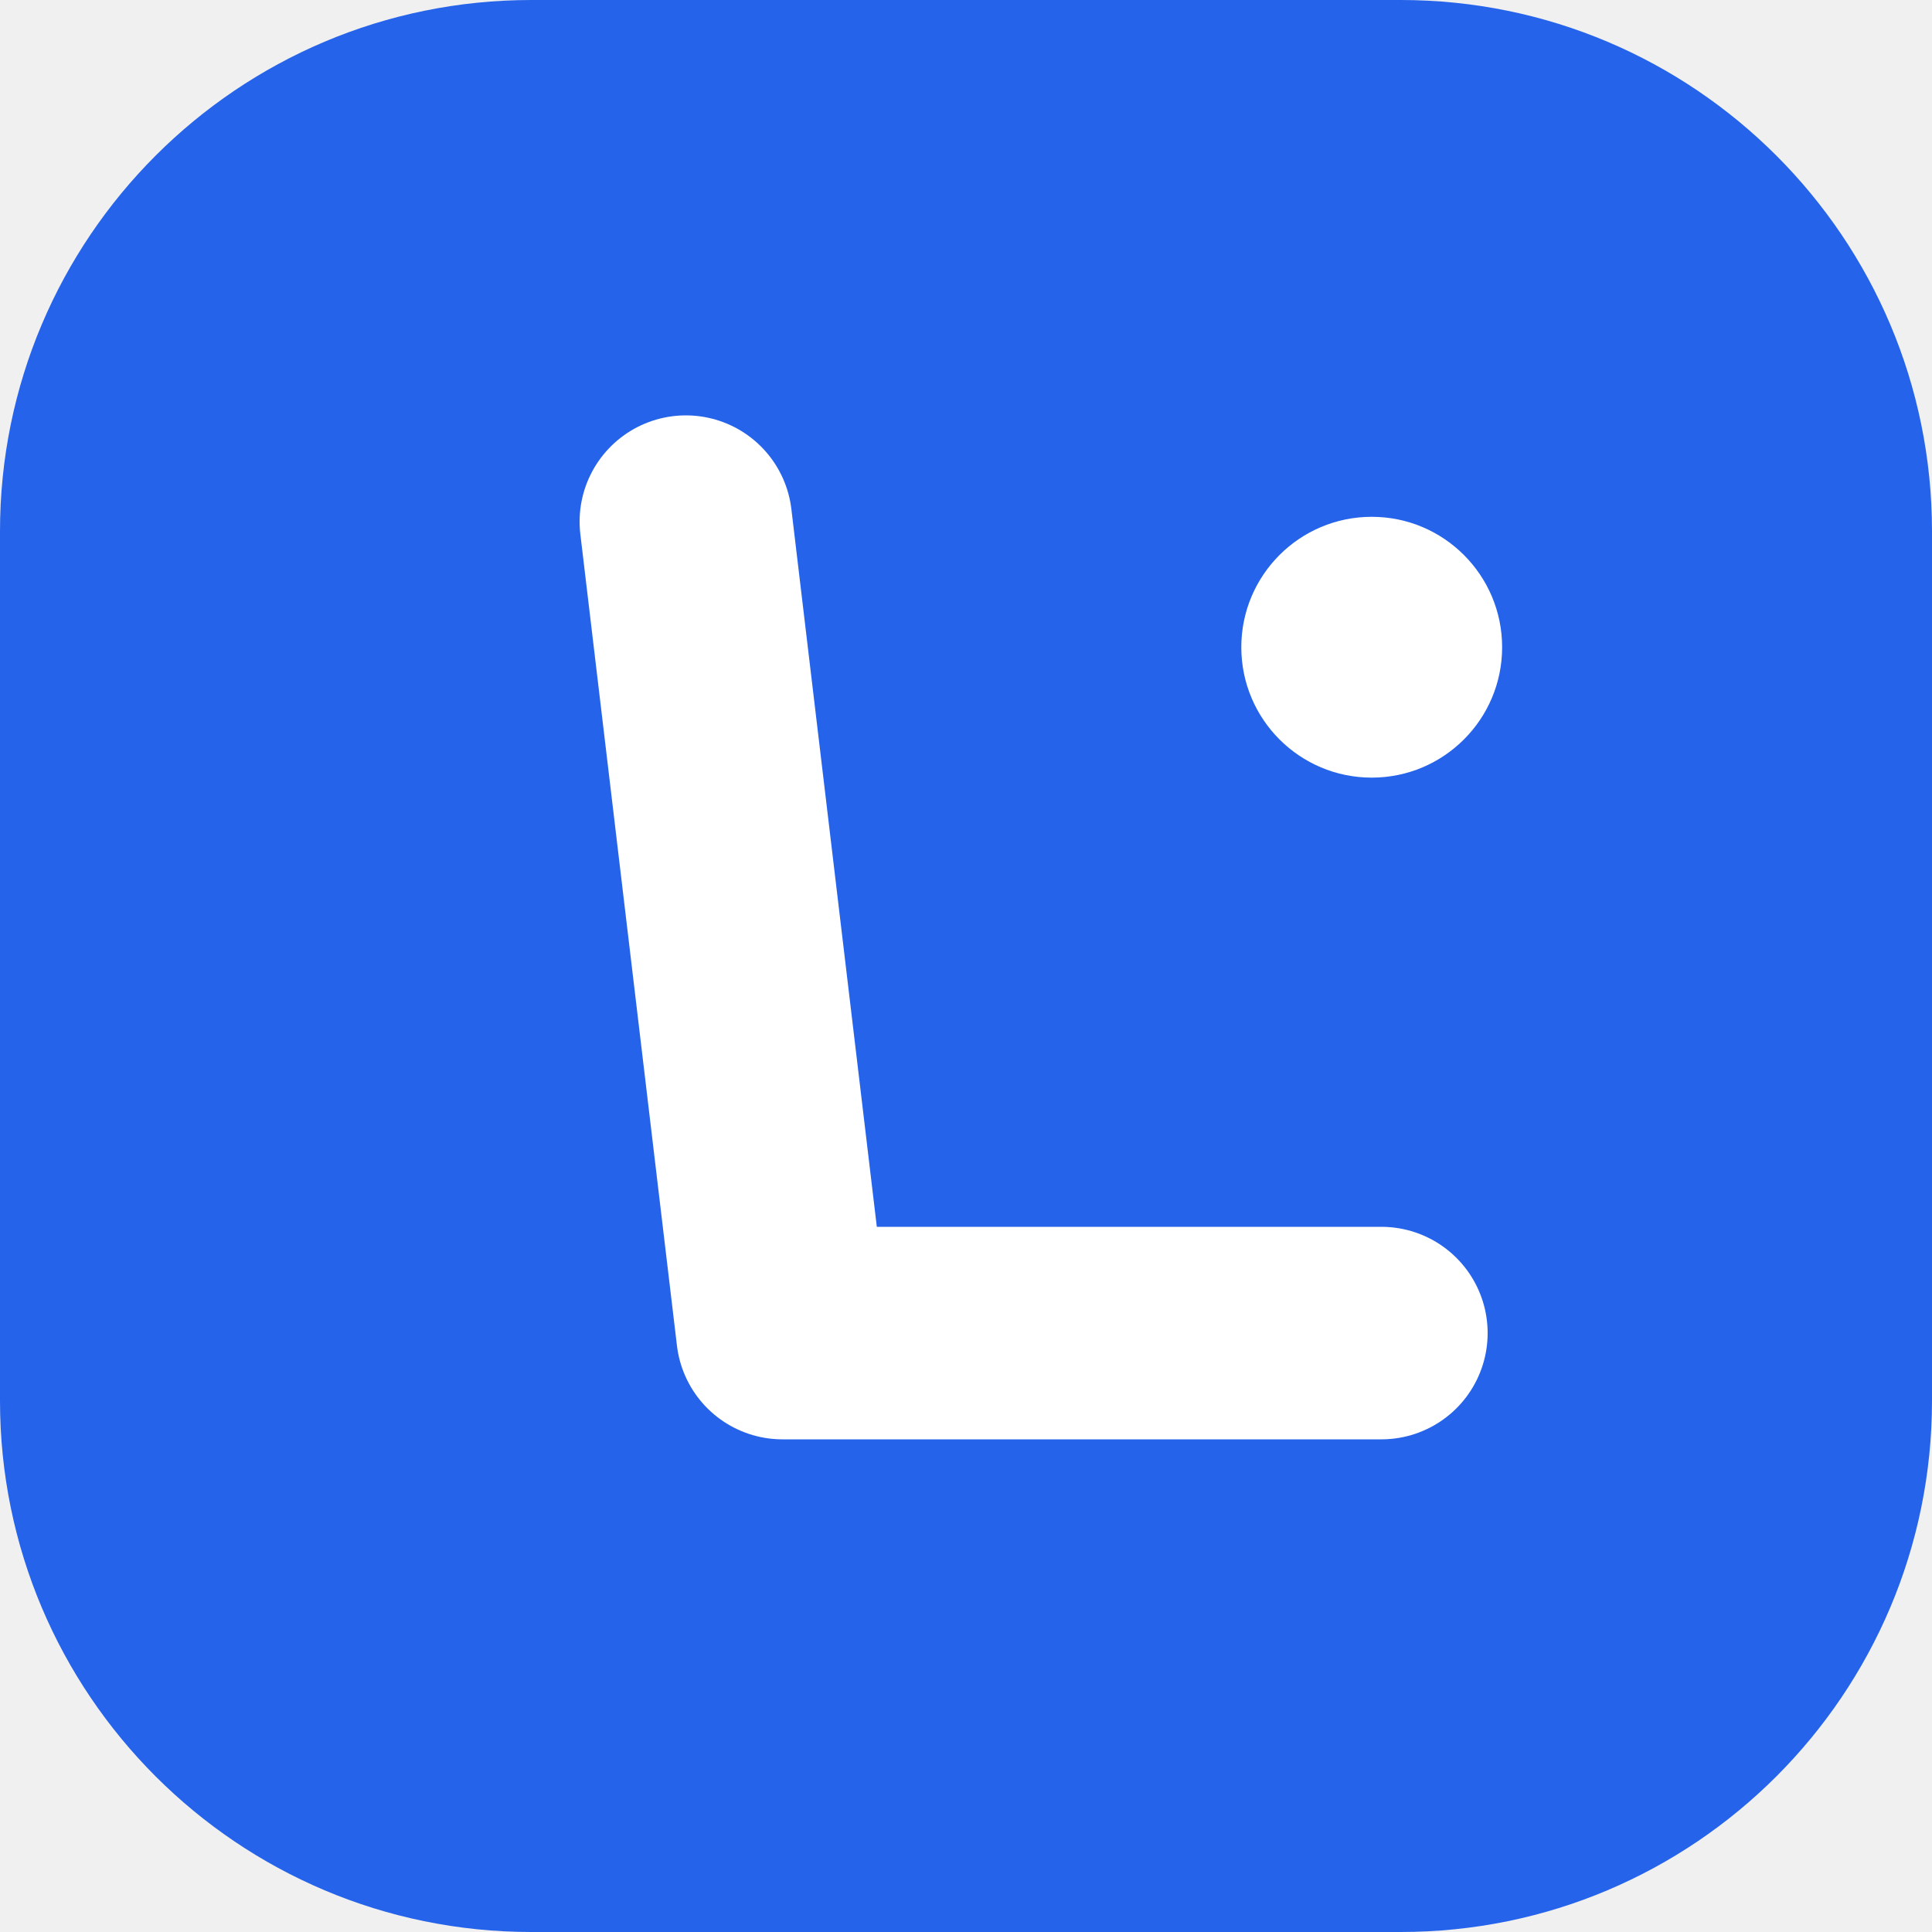
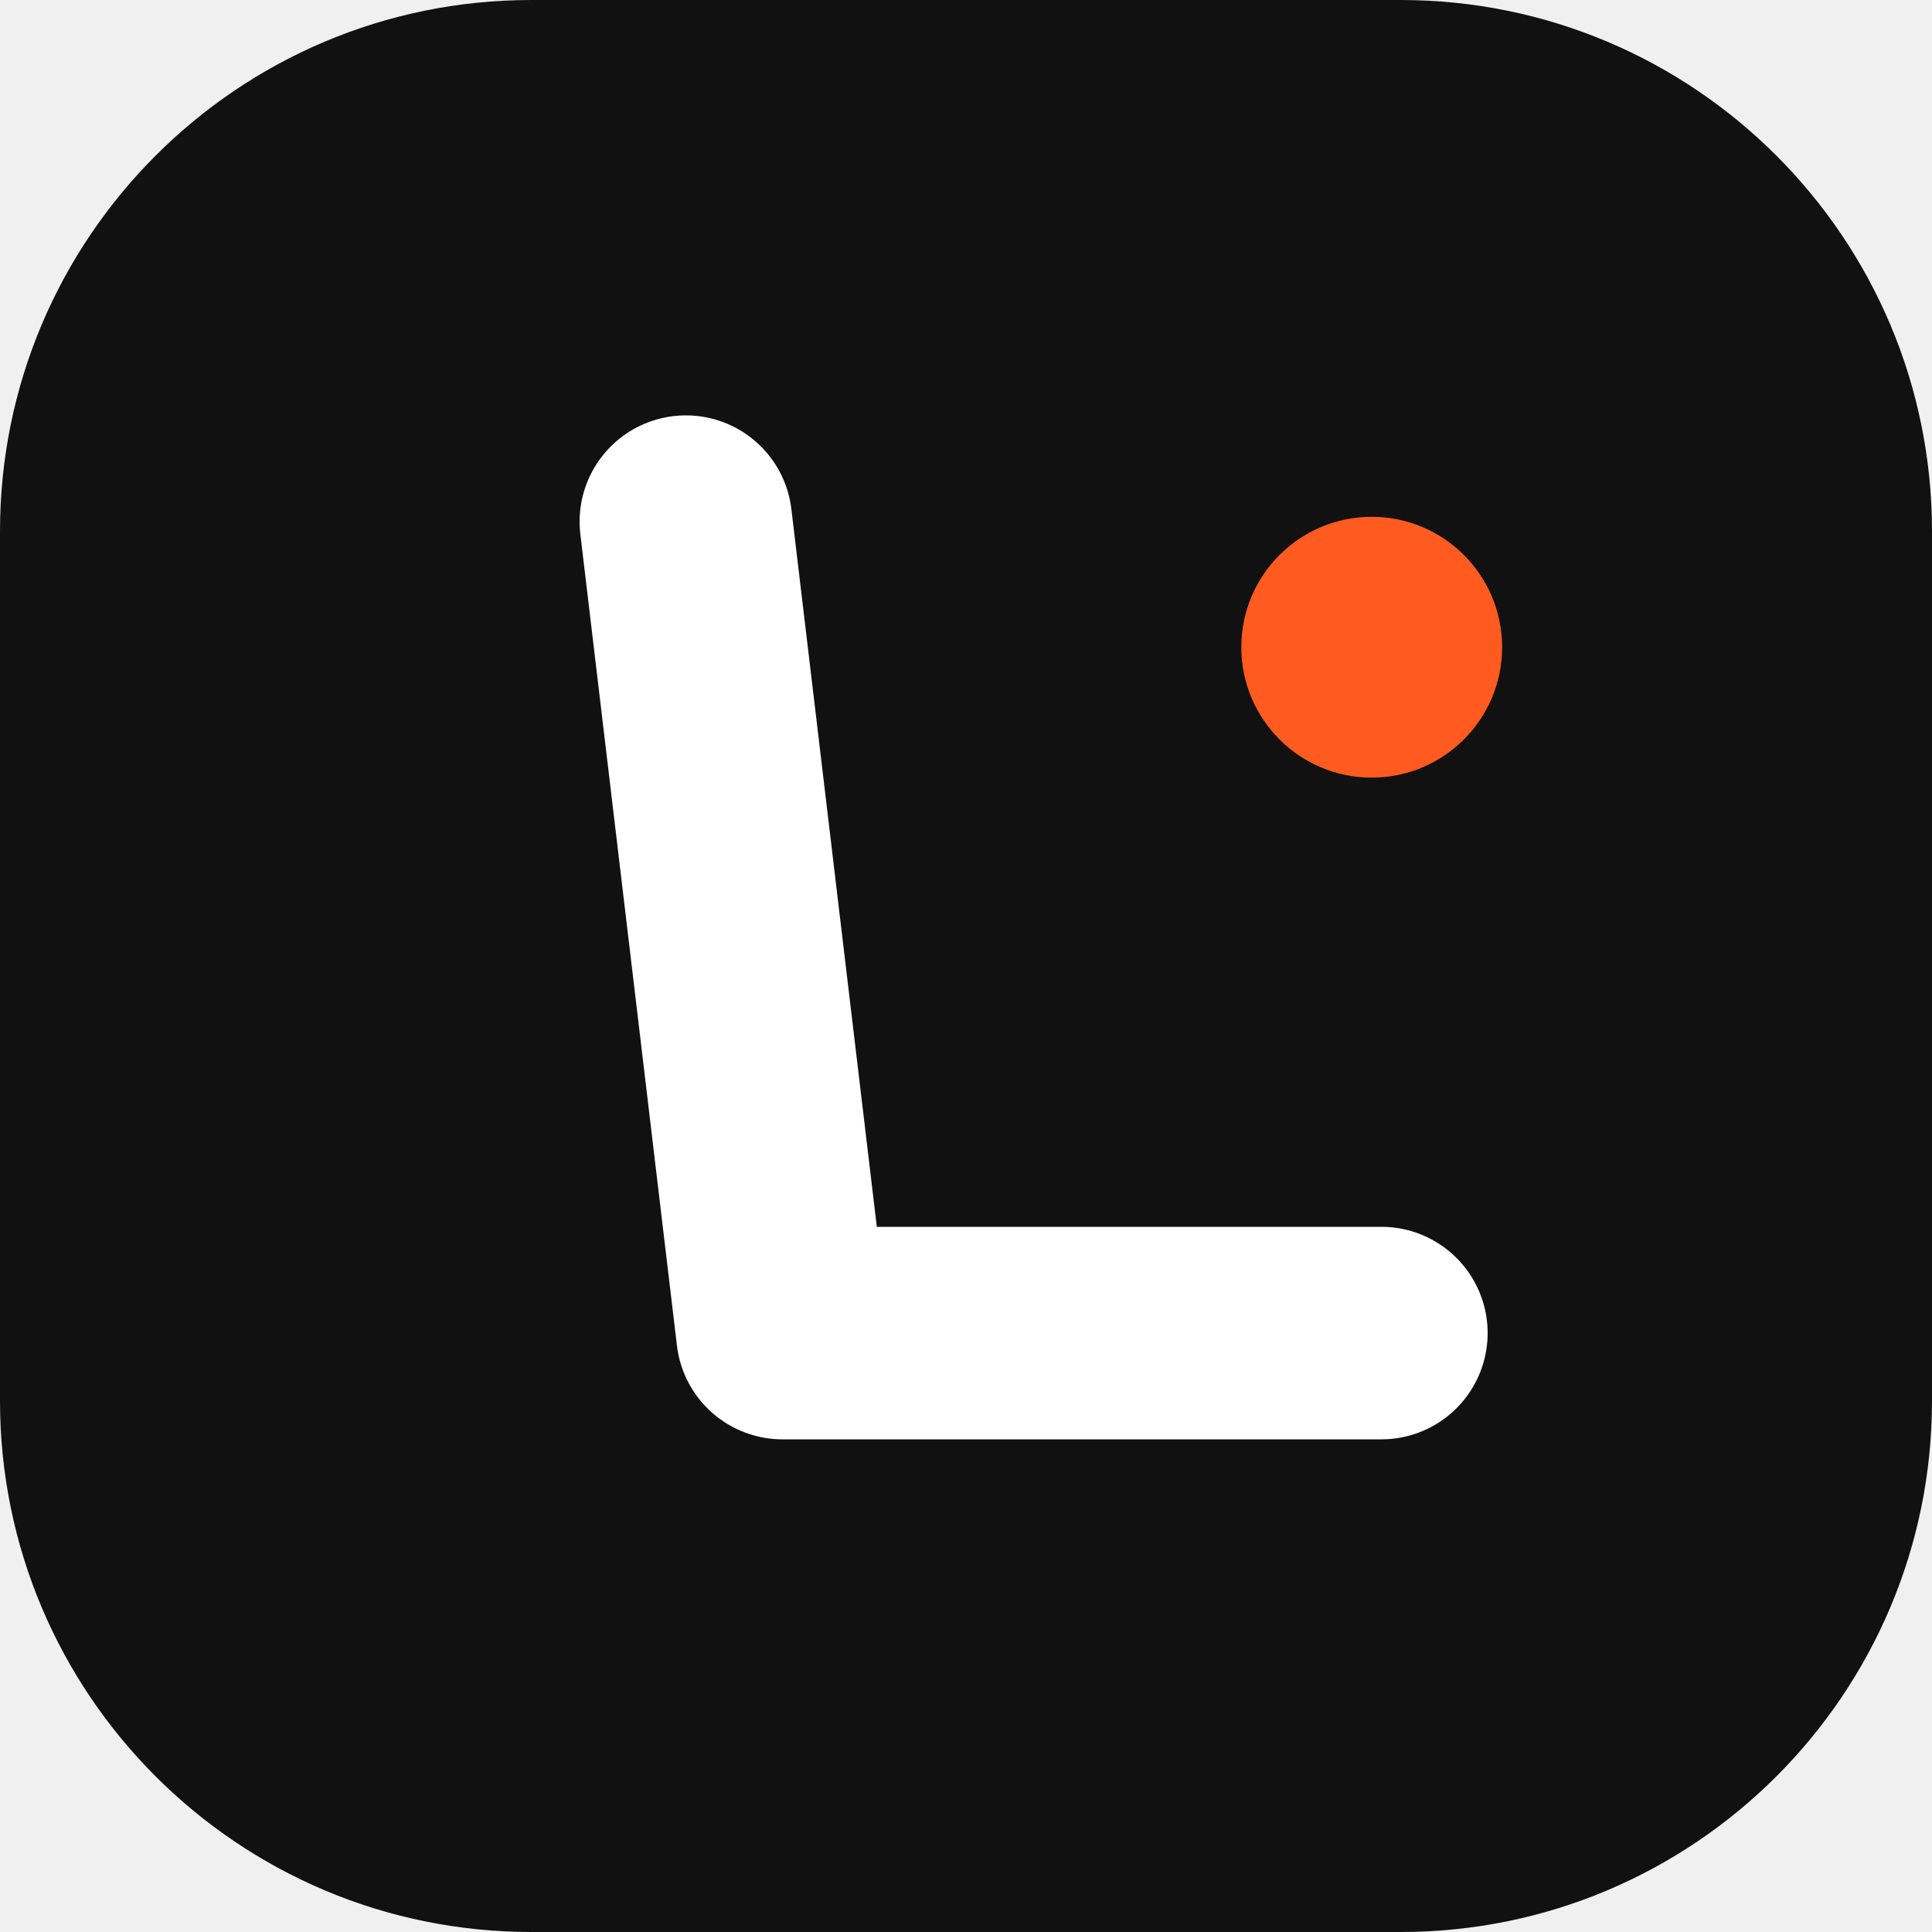
<svg xmlns="http://www.w3.org/2000/svg" viewBox="0 0 40 40">
-   <rect width="40" height="40" rx="11" fill="#2563eb" />
+   <rect width="40" height="40" rx="11" fill="#111111" />
  <path d="M14.2 10.8 L16.2 27.6 H28.6" fill="none" stroke="#fff" stroke-width="4.4" stroke-linecap="round" stroke-linejoin="round" />
-   <circle cx="28.4" cy="13.4" r="2.7" fill="#fff" />
+   <circle cx="28.4" cy="13.4" r="2.7" fill="#ff5a1f" />
</svg>
